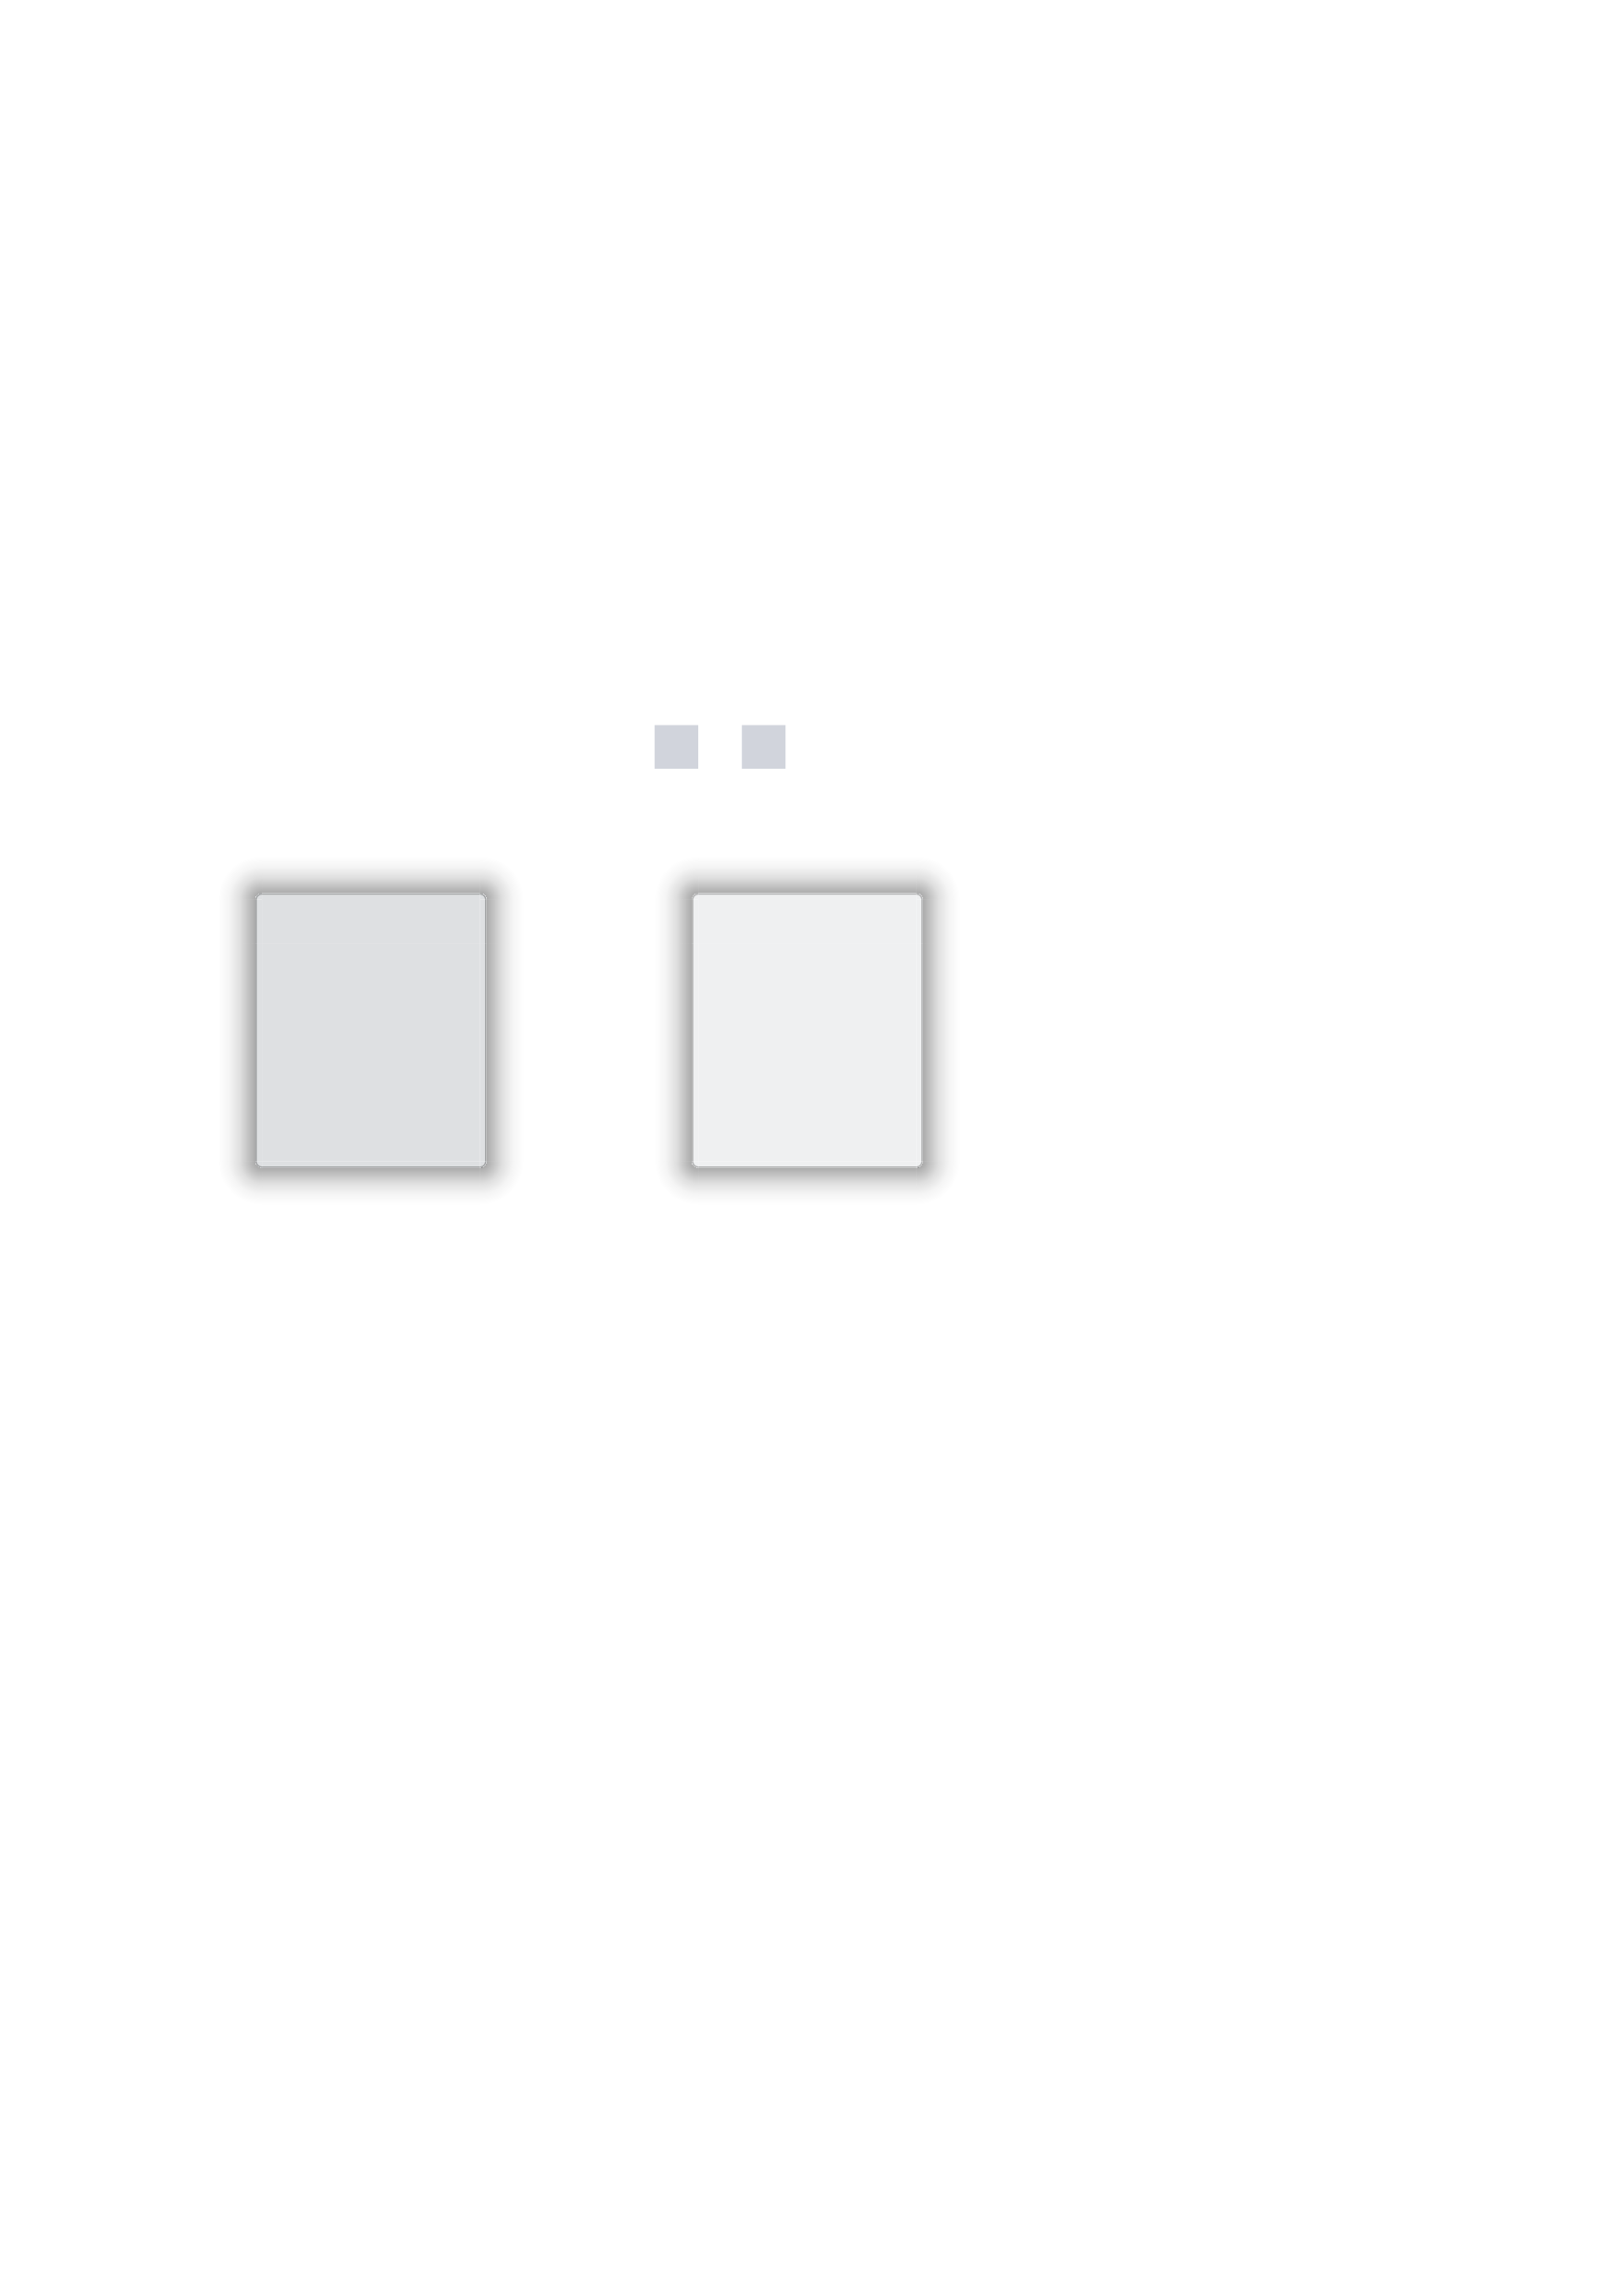
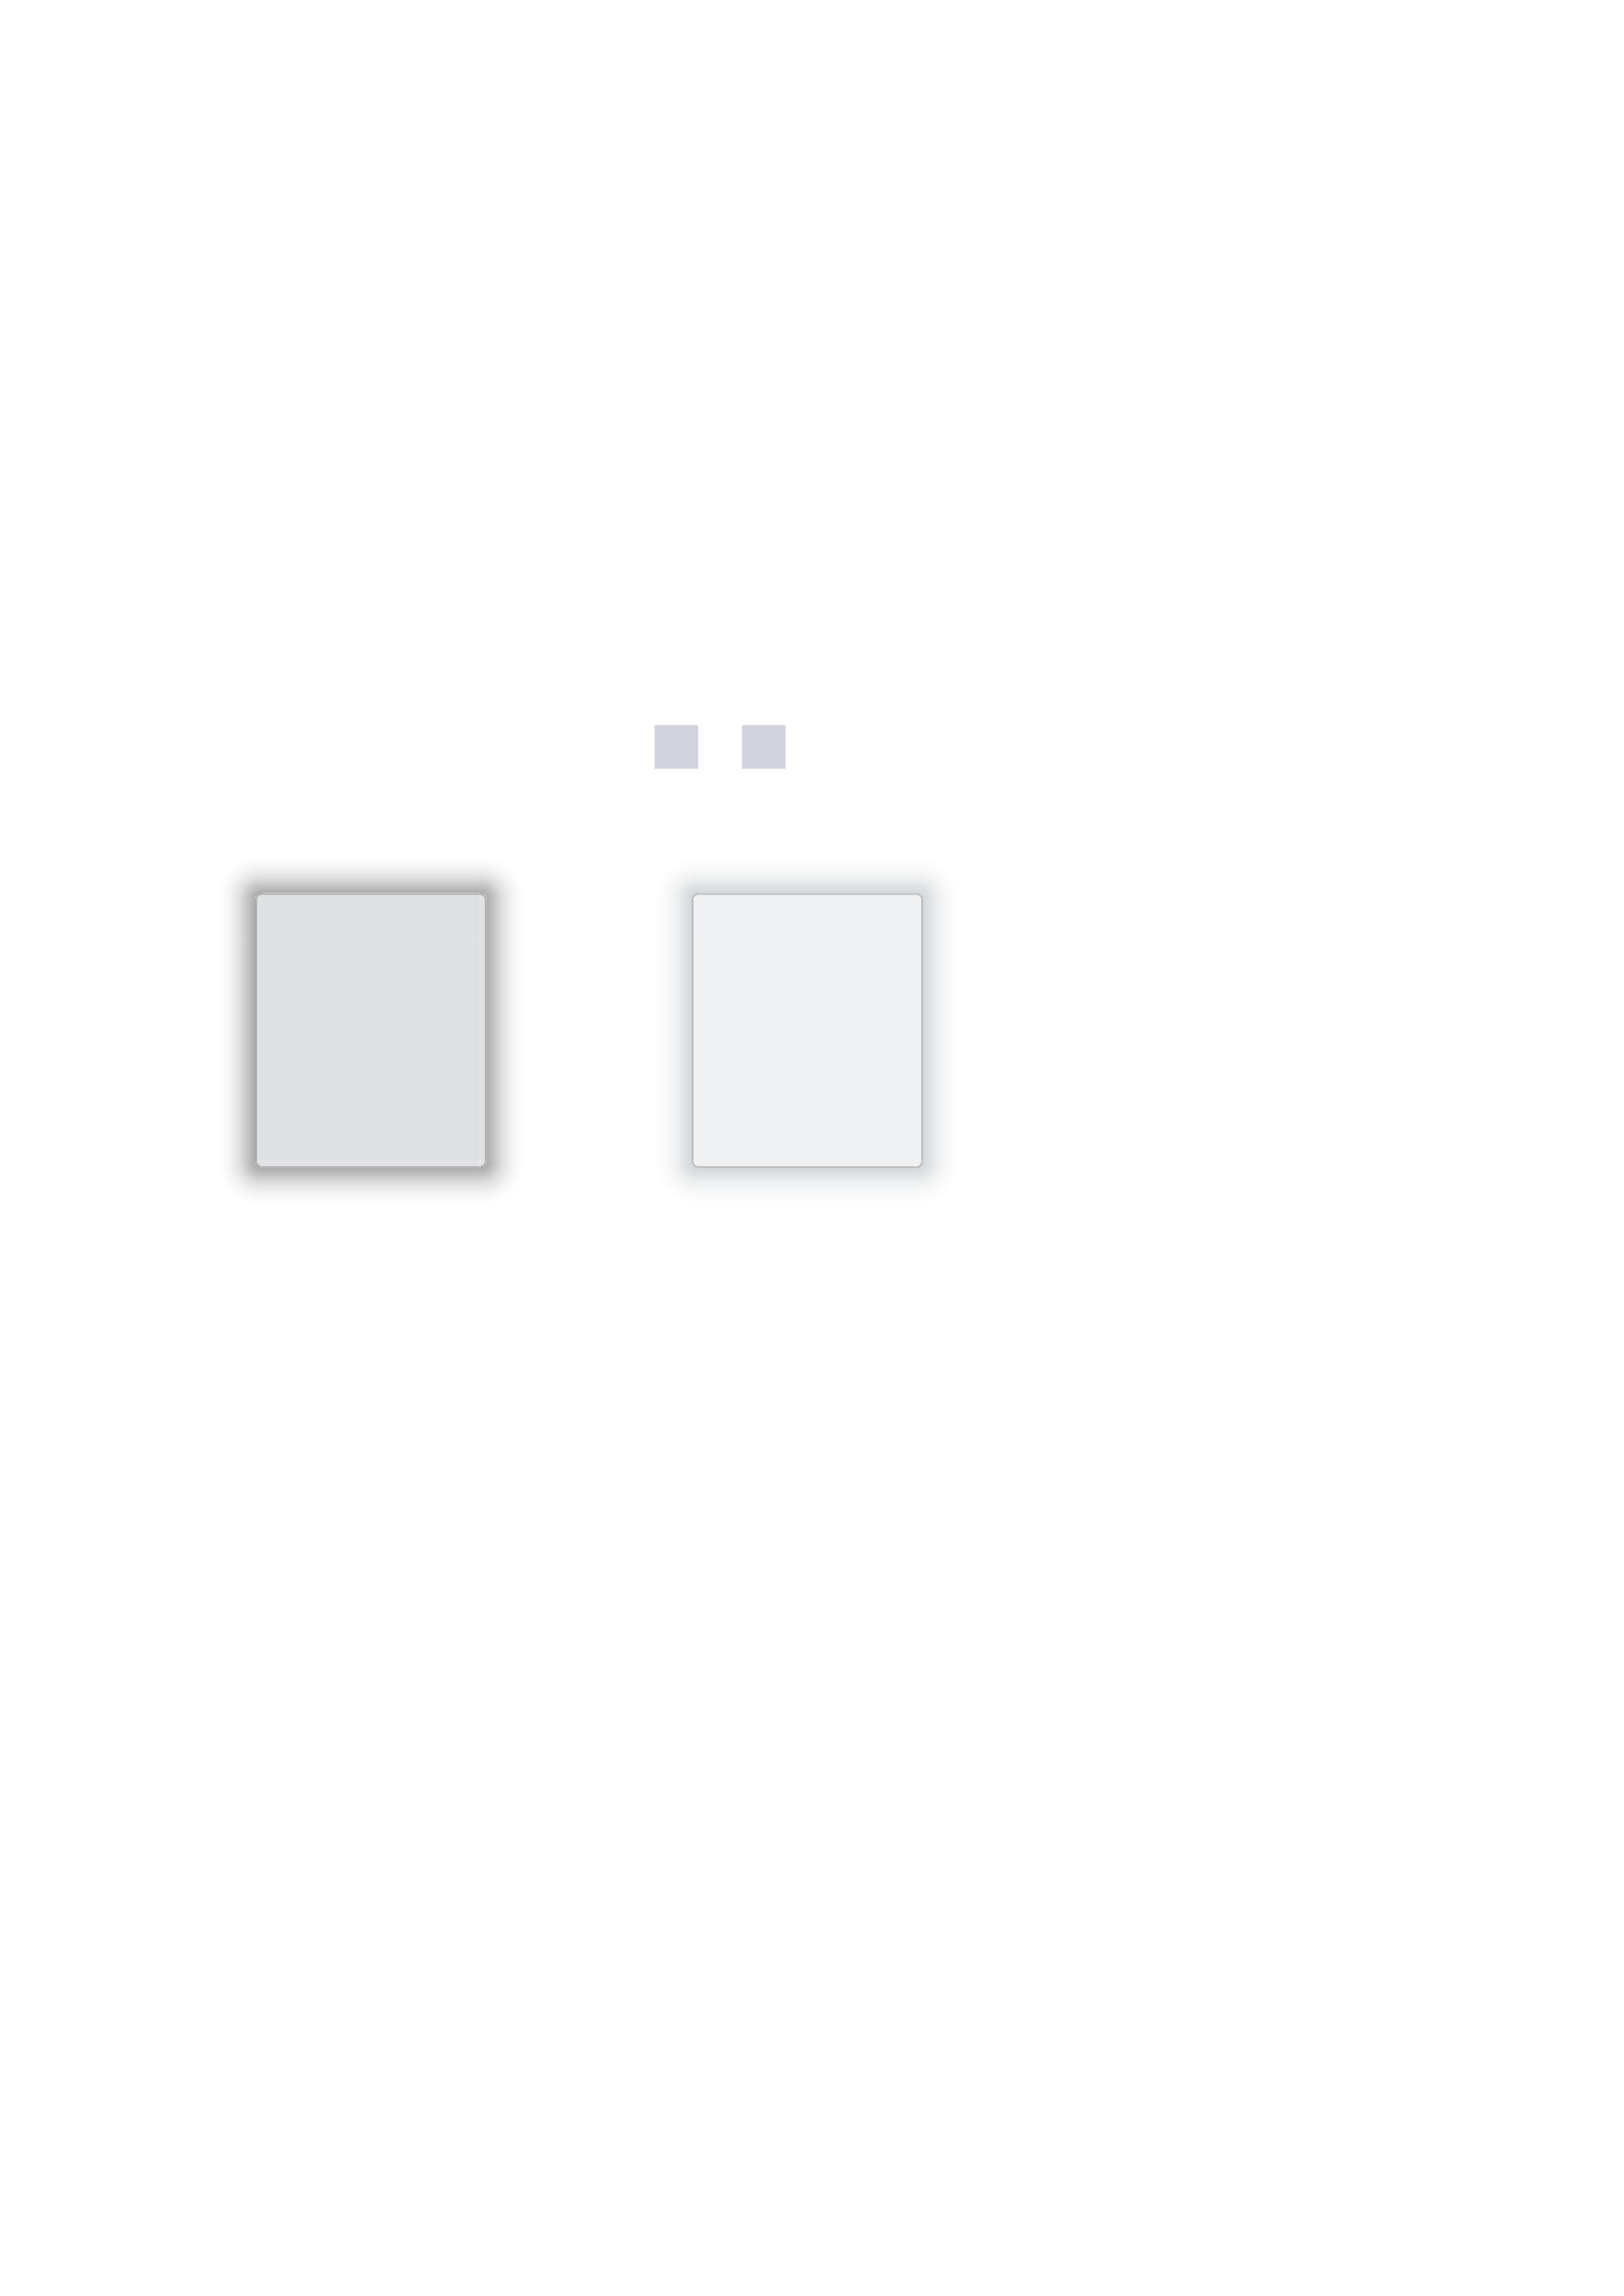
<svg xmlns="http://www.w3.org/2000/svg" xmlns:xlink="http://www.w3.org/1999/xlink" width="744.09" height="1052.4" version="1.1">
  <defs>
    <style id="current-color-scheme" type="text/css">.ColorScheme-Text {
        color:#000000;
      }
      .ColorScheme-Background{
        color:#dee0e2;
      }
      .ColorScheme-ViewText {
        color:#000000;
      }
      .ColorScheme-ViewBackground{
        color:#ffffff;
      }
      .ColorScheme-ViewHover {
        color:#3a90be;
      }
      .ColorScheme-ViewFocus{
-         color:#5a5a5a;
+         color:#3daee9;
      }
      .ColorScheme-ButtonText {
        color:#000000;
      }
      .ColorScheme-ButtonBackground{
        color:#E9E8E8;
      }
      .ColorScheme-ButtonHover {
        color:#1489ff;
      }
      .ColorScheme-ButtonFocus{
        color:#2B74C7;
      }</style>
-     <linearGradient id="linearGradient3918">
+     <linearGradient id="corner_shadow_active">
      <stop stop-opacity="0" offset="0" />
      <stop stop-opacity="0" offset=".14" />
      <stop stop-opacity=".33" offset=".14" />
      <stop stop-opacity=".125" offset=".5" />
      <stop stop-opacity=".04" offset=".75" />
      <stop stop-opacity="0" offset="1" />
    </linearGradient>
-     <linearGradient id="linearGradient7308">
+     <linearGradient id="side_shadow_active">
      <stop stop-opacity="0" offset="0" />
      <stop stop-opacity="0" offset=".15" />
      <stop stop-opacity=".33" offset=".15" />
      <stop stop-opacity=".125" offset=".5" />
      <stop stop-opacity=".04" offset=".75" />
      <stop stop-opacity="0" offset="1" />
    </linearGradient>
-     <linearGradient id="linearGradient4614" x1="272.67" x2="280.67" y1="238.35" y2="238.35" gradientTransform="matrix(2.5 0 0 1 -461.68 244.01)" gradientUnits="userSpaceOnUse" xlink:href="#linearGradient7308" />
-     <linearGradient id="linearGradient4616" x1="268.3" x2="276.72" y1="238.35" y2="238.35" gradientTransform="matrix(2.3757 0 0 1 -105.04 -408.35)" gradientUnits="userSpaceOnUse" xlink:href="#linearGradient7308" />
-     <linearGradient id="linearGradient4624" x1="264.67" x2="272.67" y1="220.27" y2="220.27" gradientTransform="matrix(2.5 0 0 1.5667 -781.69 -827.44)" gradientUnits="userSpaceOnUse" xlink:href="#linearGradient7308" />
-     <radialGradient id="radialGradient4628" cx="98.19" cy="233.99" r="1.079" gradientTransform="matrix(-18.264 -.018074 .01811 -18.3 1908.9 4816.3)" gradientUnits="userSpaceOnUse" xlink:href="#linearGradient3918" />
-     <linearGradient id="linearGradient4634" x1="754.63" x2="754.63" y1="86.443" y2="92.276" gradientTransform="matrix(17.139 0 0 3.4278 -13154 -708.67)" gradientUnits="userSpaceOnUse" xlink:href="#linearGradient7308" />
-     <linearGradient id="linearGradient4638" x1="264.67" x2="272.67" y1="220.27" y2="220.27" gradientTransform="matrix(2.5 0 0 .31333 -781.69 -491.38)" gradientUnits="userSpaceOnUse" xlink:href="#linearGradient7308" />
-     <radialGradient id="radialGradient4640" cx="98.19" cy="233.99" r="1.079" gradientTransform="matrix(-18.264 .018074 .01811 18.3 1908.9 -3871.6)" gradientUnits="userSpaceOnUse" xlink:href="#linearGradient3918" />
-     <linearGradient id="linearGradient4634-1" x1="754.63" x2="754.63" y1="86.443" y2="92.276" gradientTransform="matrix(17.139 0 0 3.4278 -13354 -708.67)" gradientUnits="userSpaceOnUse" xlink:href="#linearGradient7308" />
-     <radialGradient id="radialGradient4628-8" cx="98.19" cy="233.99" r="1.079" gradientTransform="matrix(-18.264 -.018074 .01811 -18.3 2108.9 4816.3)" gradientUnits="userSpaceOnUse" xlink:href="#linearGradient3918" />
-     <linearGradient id="linearGradient4624-0" x1="264.67" x2="272.67" y1="220.27" y2="220.27" gradientTransform="matrix(2.5 0 0 1.5667 -981.69 -827.44)" gradientUnits="userSpaceOnUse" xlink:href="#linearGradient7308" />
-     <linearGradient id="linearGradient4616-4" x1="268.3" x2="276.72" y1="238.35" y2="238.35" gradientTransform="matrix(2.3757 0 0 1 -105.04 -608.35)" gradientUnits="userSpaceOnUse" xlink:href="#linearGradient7308" />
-     <linearGradient id="linearGradient3925" x1="272.67" x2="280.67" y1="238.35" y2="238.35" gradientTransform="matrix(2.5 0 0 1 -261.69 244.01)" gradientUnits="userSpaceOnUse" xlink:href="#linearGradient7308" />
-     <linearGradient id="linearGradient4238" x1="264.67" x2="272.67" y1="220.27" y2="220.27" gradientTransform="matrix(2.5 0 0 .31333 -981.69 -491.38)" gradientUnits="userSpaceOnUse" xlink:href="#linearGradient7308" />
-     <radialGradient id="radialGradient4240" cx="98.19" cy="233.99" r="1.079" gradientTransform="matrix(-18.264 .018074 .01811 18.3 2108.9 -3871.6)" gradientUnits="userSpaceOnUse" xlink:href="#linearGradient3918" />
-     <linearGradient id="linearGradient4514" x1="264.67" x2="272.67" y1="220.27" y2="220.27" gradientTransform="matrix(2.5 0 0 .31333 -441.68 -491.38)" gradientUnits="userSpaceOnUse" xlink:href="#linearGradient7308" />
-     <linearGradient id="linearGradient4526" x1="264.67" x2="272.67" y1="220.27" y2="220.27" gradientTransform="matrix(2.5 0 0 .31333 -241.69 -491.38)" gradientUnits="userSpaceOnUse" xlink:href="#linearGradient7308" />
-     <radialGradient id="radialGradient4528" cx="98.19" cy="233.99" r="1.079" gradientTransform="matrix(18.264 .018074 -.01811 18.3 -1368.9 -3871.6)" gradientUnits="userSpaceOnUse" xlink:href="#linearGradient3918" />
-     <radialGradient id="radialGradient4538" cx="98.19" cy="233.99" r="1.079" gradientTransform="matrix(18.264 .018074 -.01811 18.3 -1568.9 -3871.6)" gradientUnits="userSpaceOnUse" xlink:href="#linearGradient3918" />
-     <radialGradient id="radialGradient3948" cx="98.19" cy="233.99" r="1.079" gradientTransform="matrix(18.264 -.018074 -.01811 -18.3 -1568.9 4816.3)" gradientUnits="userSpaceOnUse" xlink:href="#linearGradient3918" />
-     <radialGradient id="radialGradient3991" cx="98.19" cy="233.99" r="1.079" gradientTransform="matrix(18.264 -.018074 -.01811 -18.3 -1368.9 4816.3)" gradientUnits="userSpaceOnUse" xlink:href="#linearGradient3918" />
+     <linearGradient id="corner_shadow_inactive">
+       <stop stop-color="#7b878e" stop-opacity="0" offset="0" />
+       <stop stop-color="#7b878e" stop-opacity="0" offset=".14" />
+       <stop stop-color="#7b878e" stop-opacity=".33" offset=".14" />
+       <stop stop-color="#7b878e" stop-opacity=".125" offset=".5" />
+       <stop stop-color="#7b878e" stop-opacity=".04" offset=".75" />
+       <stop stop-color="#7b878e" stop-opacity="0" offset="1" />
+     </linearGradient>
+     <linearGradient id="side_shadow_inactive">
+       <stop stop-color="#7b878e" stop-opacity="0" offset="0" />
+       <stop stop-color="#7b878e" stop-opacity="0" offset=".15" />
+       <stop stop-color="#7b878e" stop-opacity=".33" offset=".15" />
+       <stop stop-color="#7b878e" stop-opacity=".125" offset=".5" />
+       <stop stop-color="#7b878e" stop-opacity=".04" offset=".75" />
+       <stop stop-color="#7b878e" stop-opacity="0" offset="1" />
+     </linearGradient>
+     <linearGradient id="linearGradient4614" x1="272.67" x2="280.67" y1="238.35" y2="238.35" gradientTransform="matrix(2.5 0 0 1 -461.68 244.01)" gradientUnits="userSpaceOnUse" xlink:href="#side_shadow_active" />
+     <linearGradient id="linearGradient4616" x1="268.3" x2="276.72" y1="238.35" y2="238.35" gradientTransform="matrix(2.3757 0 0 1 -105.04 -408.35)" gradientUnits="userSpaceOnUse" xlink:href="#side_shadow_active" />
+     <linearGradient id="linearGradient4624" x1="264.67" x2="272.67" y1="220.27" y2="220.27" gradientTransform="matrix(2.5 0 0 1.5667 -781.69 -827.44)" gradientUnits="userSpaceOnUse" xlink:href="#side_shadow_active" />
+     <radialGradient id="radialGradient4628" cx="98.19" cy="233.99" r="1.079" gradientTransform="matrix(-18.264 -.018074 .01811 -18.3 1908.9 4816.3)" gradientUnits="userSpaceOnUse" xlink:href="#corner_shadow_active" />
+     <linearGradient id="linearGradient4634" x1="754.63" x2="754.63" y1="86.443" y2="92.276" gradientTransform="matrix(17.139 0 0 3.4278 -13154 -708.67)" gradientUnits="userSpaceOnUse" xlink:href="#side_shadow_active" />
+     <linearGradient id="linearGradient4638" x1="264.67" x2="272.67" y1="220.27" y2="220.27" gradientTransform="matrix(2.5 0 0 .31333 -781.69 -491.38)" gradientUnits="userSpaceOnUse" xlink:href="#side_shadow_active" />
+     <radialGradient id="radialGradient4640" cx="98.19" cy="233.99" r="1.079" gradientTransform="matrix(-18.264 .018074 .01811 18.3 1908.9 -3871.6)" gradientUnits="userSpaceOnUse" xlink:href="#corner_shadow_active" />
+     <linearGradient id="linearGradient4634-1" x1="754.63" x2="754.63" y1="86.443" y2="92.276" gradientTransform="matrix(17.139 0 0 3.4278 -13354 -708.67)" gradientUnits="userSpaceOnUse" xlink:href="#side_shadow_inactive" />
+     <radialGradient id="radialGradient4628-8" cx="98.19" cy="233.99" r="1.079" gradientTransform="matrix(-18.264 -.018074 .01811 -18.3 2108.9 4816.3)" gradientUnits="userSpaceOnUse" xlink:href="#corner_shadow_inactive" />
+     <linearGradient id="linearGradient4624-0" x1="264.67" x2="272.67" y1="220.27" y2="220.27" gradientTransform="matrix(2.5 0 0 1.5667 -981.69 -827.44)" gradientUnits="userSpaceOnUse" xlink:href="#side_shadow_inactive" />
+     <linearGradient id="linearGradient4616-4" x1="268.3" x2="276.72" y1="238.35" y2="238.35" gradientTransform="matrix(2.3757 0 0 1 -105.04 -608.35)" gradientUnits="userSpaceOnUse" xlink:href="#side_shadow_inactive" />
+     <linearGradient id="linearGradient3925" x1="272.67" x2="280.67" y1="238.35" y2="238.35" gradientTransform="matrix(2.5 0 0 1 -261.69 244.01)" gradientUnits="userSpaceOnUse" xlink:href="#side_shadow_inactive" />
+     <linearGradient id="linearGradient4238" x1="264.67" x2="272.67" y1="220.27" y2="220.27" gradientTransform="matrix(2.5 0 0 .31333 -981.69 -491.38)" gradientUnits="userSpaceOnUse" xlink:href="#side_shadow_inactive" />
+     <radialGradient id="radialGradient4240" cx="98.19" cy="233.99" r="1.079" gradientTransform="matrix(-18.264 .018074 .01811 18.3 2108.9 -3871.6)" gradientUnits="userSpaceOnUse" xlink:href="#corner_shadow_inactive" />
+     <linearGradient id="linearGradient4514" x1="264.67" x2="272.67" y1="220.27" y2="220.27" gradientTransform="matrix(2.5 0 0 .31333 -441.68 -491.38)" gradientUnits="userSpaceOnUse" xlink:href="#side_shadow_active" />
+     <linearGradient id="linearGradient4526" x1="264.67" x2="272.67" y1="220.27" y2="220.27" gradientTransform="matrix(2.5 0 0 .31333 -241.69 -491.38)" gradientUnits="userSpaceOnUse" xlink:href="#side_shadow_inactive" />
+     <radialGradient id="radialGradient4528" cx="98.19" cy="233.99" r="1.079" gradientTransform="matrix(18.264 .018074 -.01811 18.3 -1368.9 -3871.6)" gradientUnits="userSpaceOnUse" xlink:href="#corner_shadow_inactive" />
+     <radialGradient id="radialGradient4538" cx="98.19" cy="233.99" r="1.079" gradientTransform="matrix(18.264 .018074 -.01811 18.3 -1568.9 -3871.6)" gradientUnits="userSpaceOnUse" xlink:href="#corner_shadow_active" />
+     <radialGradient id="radialGradient3948" cx="98.19" cy="233.99" r="1.079" gradientTransform="matrix(18.264 -.018074 -.01811 -18.3 -1568.9 4816.3)" gradientUnits="userSpaceOnUse" xlink:href="#corner_shadow_active" />
+     <radialGradient id="radialGradient3991" cx="98.19" cy="233.99" r="1.079" gradientTransform="matrix(18.264 -.018074 -.01811 -18.3 -1368.9 4816.3)" gradientUnits="userSpaceOnUse" xlink:href="#corner_shadow_inactive" />
  </defs>
  <g id="decoration-right">
    <rect x="220" y="432.36" width="20" height="100" fill="url(#linearGradient4614)" />
    <rect class="ColorScheme-Background" x="220" y="432.36" width="3" height="100" fill="#dee0e2" />
    <path class="ColorScheme-Text" d="m223 432.36h-0.75v99.994h0.75v0c-7e-5 -33.331 2.3e-4 -66.663 0-99.994z" fill="currentColor" fill-opacity=".251" />
  </g>
  <g id="decoration-bottom">
    <rect transform="rotate(90)" x="532.36" y="-220" width="20" height="100" fill="url(#linearGradient4616)" />
    <rect class="ColorScheme-Background" transform="rotate(90)" x="532.36" y="-220" width="3" height="100" fill="#dee0e2" />
    <path class="ColorScheme-Text" d="m120 535.36v-0.75h99.994v0.75c-0.108 0 0.036 0 0 0-33.331-7e-5 -66.663 2.3e-4 -99.994 0z" fill="currentColor" fill-opacity=".251" />
  </g>
  <g id="decoration-bottomright">
    <path class="ColorScheme-Background" d="m223 532.36c0 1.657-1.343 3-3 3v-3z" fill="#dee0e2" />
    <path d="m220 552.36c11.046 0 20-8.954 20-20h-20z" fill="url(#radialGradient3948)" />
    <path class="ColorScheme-Text" d="m220 535.36c1.637-0.05 2.95-1.363 3-3h-0.75c0 1.172-1.008 2.25-2.25 2.25z" fill="currentColor" fill-opacity=".251" />
  </g>
  <g id="decoration-left">
    <rect transform="scale(-1)" x="-120" y="-532.36" width="20" height="100" fill="url(#linearGradient4624)" />
    <rect class="ColorScheme-Background" transform="scale(-1,1)" x="-120" y="432.36" width="3" height="100" fill="#dee0e2" />
    <path class="ColorScheme-Text" d="m117.75 432.36h-0.75v99.994h0.75v0c-7e-5 -33.331 2.3e-4 -66.663 0-99.994z" fill="currentColor" fill-opacity=".251" />
  </g>
  <g id="decoration-bottomleft">
    <path d="m120 552.36c-11.046 0-20-8.954-20-20h20z" fill="url(#radialGradient4628)" />
    <path class="ColorScheme-Background" d="m117 532.36c0 1.657 1.343 3 3 3v-3z" fill="#dee0e2" />
    <path class="ColorScheme-Text" d="m120 535.36c-1.637-0.05-2.95-1.363-3-3h0.75c0 1.172 1.008 2.25 2.25 2.25z" fill="currentColor" fill-opacity=".251" />
  </g>
  <g id="decoration-top">
    <rect transform="scale(-1)" x="-220" y="-412.36" width="100" height="20" color="#dee0e2" fill="url(#linearGradient4634)" />
    <rect class="ColorScheme-Background" transform="matrix(0,-1,-1,0,0,0)" x="-432.36" y="-220" width="23" height="100" fill="#dee0e2" />
    <path class="ColorScheme-Text" d="m120 409.36v0.75h99.994v-0.75c-0.108 0 0.036 0 0 0-33.331 7e-5 -66.663-2.3e-4 -99.994 0z" fill="currentColor" fill-opacity=".251" />
  </g>
  <g id="decoration-topleft">
    <g>
      <rect transform="scale(-1)" x="-120" y="-432.36" width="20" height="20" fill="url(#linearGradient4638)" />
      <path d="m120 392.36c-11.046 0-20 8.954-20 20h20z" fill="url(#radialGradient4640)" />
      <path class="ColorScheme-Background" d="m120 409.36c-1.657 0-3 1.343-3 3h3z" fill="#dee0e2" />
      <rect class="ColorScheme-Background" transform="scale(1,-1)" x="117" y="-432.36" width="3" height="20" fill="#dee0e2" />
    </g>
    <path class="ColorScheme-Text" d="m120 409.36c-1.637 0.05-2.95 1.363-3 3h0.75c0-1.172 1.008-2.25 2.25-2.25z" fill="currentColor" fill-opacity=".251" />
    <path class="ColorScheme-Text" d="m117.75 412.36h-0.75v19.999h0.75v0c-7e-5 -6.666 2.3e-4 -13.332 0-19.999z" fill="currentColor" fill-opacity=".251" />
  </g>
  <g id="decoration-topright">
    <g>
      <rect transform="scale(1,-1)" x="220" y="-432.36" width="20" height="20" fill="url(#linearGradient4514)" />
      <path d="m220 392.36c11.046 0 20 8.954 20 20h-20z" fill="url(#radialGradient4538)" />
      <path class="ColorScheme-Background" d="m220 409.36c1.657 0 3 1.343 3 3h-3z" fill="#dee0e2" />
      <rect class="ColorScheme-Background" transform="scale(-1)" x="-223" y="-432.36" width="3" height="20" fill="#dee0e2" />
    </g>
    <path class="ColorScheme-Text" d="m220 409.36c1.637 0.05 2.95 1.363 3 3h-0.75c0-1.172-1.008-2.25-2.25-2.25z" fill="currentColor" fill-opacity=".251" />
    <path class="ColorScheme-Text" d="m223 412.36h-0.75v19.999h0.75v0c-7e-5 -6.666 2.3e-4 -13.332 0-19.999z" fill="currentColor" fill-opacity=".251" />
  </g>
  <g id="decoration-center">
    <rect class="ColorScheme-Background" x="120" y="432.36" width="100" height="100" fill="#dee0e2" />
  </g>
  <rect id="hint-tile-center" x="300" y="332.36" width="20" height="20" fill="#d1d4dc" />
  <rect id="hint-stretch-borders" x="340" y="332.36" width="20" height="20" fill="#d1d4dc" />
  <g id="decoration-inactive-right">
    <rect x="420" y="432.36" width="20" height="100" fill="url(#linearGradient3925)" />
    <rect class="ColorScheme-Background" x="420" y="432.36" width="3" height="100" fill="#eff0f1" />
    <path class="ColorScheme-Text" d="m423 432.36h-0.75v99.994h0.75v0c-7e-5 -33.331 2.3e-4 -66.663 0-99.994z" fill="currentColor" fill-opacity=".251" />
  </g>
  <g id="decoration-inactive-bottom">
    <rect transform="rotate(90)" x="532.36" y="-420" width="20" height="100" fill="url(#linearGradient4616-4)" />
    <rect class="ColorScheme-Background" transform="rotate(90)" x="532.36" y="-420" width="3" height="100" fill="#eff0f1" />
    <path class="ColorScheme-Text" d="m320 535.36v-0.75h99.994v0.75c-0.108 0 0.036 0 0 0-33.331-7e-5 -66.663 2.3e-4 -99.994 0z" fill="currentColor" fill-opacity=".251" />
  </g>
  <g id="decoration-inactive-bottomright">
    <path class="ColorScheme-Background" d="m423 532.36c0 1.657-1.343 3-3 3v-3z" fill="#eff0f1" />
    <path d="m420 552.36c11.046 0 20-8.954 20-20h-20z" fill="url(#radialGradient3991)" />
    <path class="ColorScheme-Text" d="m420 535.36c1.637-0.05 2.95-1.363 3-3h-0.75c0 1.172-1.008 2.25-2.25 2.25z" fill="currentColor" fill-opacity=".251" />
  </g>
  <g id="decoration-inactive-left">
    <rect transform="scale(-1)" x="-320" y="-532.36" width="20" height="100" fill="url(#linearGradient4624-0)" />
    <rect class="ColorScheme-Background" transform="scale(-1,1)" x="-320" y="432.36" width="3" height="100" fill="#eff0f1" />
    <path class="ColorScheme-Text" d="m317.75 432.36h-0.75v99.994h0.75v0c-7e-5 -33.331 2.3e-4 -66.663 0-99.994z" fill="currentColor" fill-opacity=".251" />
  </g>
  <g id="decoration-inactive-bottomleft">
    <path d="m320 552.36c-11.046 0-20-8.954-20-20h20z" fill="url(#radialGradient4628-8)" />
    <path class="ColorScheme-Background" d="m317 532.36c0 1.657 1.343 3 3 3v-3z" fill="#eff0f1" />
    <path class="ColorScheme-Text" d="m320 535.36c-1.637-0.05-2.95-1.363-3-3h0.75c0 1.172 1.008 2.25 2.25 2.25z" fill="currentColor" fill-opacity=".251" />
  </g>
  <g id="decoration-inactive-top">
    <rect transform="scale(-1)" x="-420" y="-412.36" width="100" height="20" fill="url(#linearGradient4634-1)" />
    <rect class="ColorScheme-Background" transform="matrix(0,-1,-1,0,0,0)" x="-432.36" y="-420" width="23" height="100" fill="#eff0f1" />
    <path class="ColorScheme-Text" d="m320 409.36v0.75h99.994v-0.75c-0.108 0 0.036 0 0 0-33.331 7e-5 -66.663-2.3e-4 -99.994 0z" fill="currentColor" fill-opacity=".251" />
  </g>
  <g id="decoration-inactive-topleft">
    <g>
      <rect transform="scale(-1)" x="-320" y="-432.36" width="20" height="20" fill="url(#linearGradient4238)" />
      <path d="m320 392.36c-11.046 0-20 8.954-20 20h20z" fill="url(#radialGradient4240)" />
      <path class="ColorScheme-Background" d="m320 409.36c-1.657 0-3 1.343-3 3h3z" fill="#eff0f1" />
      <rect class="ColorScheme-Background" transform="scale(1,-1)" x="317" y="-432.36" width="3" height="20" fill="#eff0f1" />
    </g>
    <path class="ColorScheme-Text" d="m320 409.36c-1.637 0.05-2.95 1.363-3 3h0.75c0-1.172 1.008-2.25 2.25-2.25z" fill="currentColor" fill-opacity=".251" />
    <path class="ColorScheme-Text" d="m317.75 412.36h-0.75v19.999h0.75v0c-7e-5 -6.666 2.3e-4 -13.332 0-19.999z" fill="currentColor" fill-opacity=".251" />
  </g>
  <g id="decoration-inactive-topright">
    <g>
      <rect transform="scale(1,-1)" x="420" y="-432.36" width="20" height="20" fill="url(#linearGradient4526)" />
      <path d="m420 392.36c11.046 0 20 8.954 20 20h-20z" fill="url(#radialGradient4528)" />
      <path class="ColorScheme-Background" d="m420 409.36c1.657 0 3 1.343 3 3h-3z" fill="#eff0f1" />
      <rect class="ColorScheme-Background" transform="scale(-1)" x="-423" y="-432.36" width="3" height="20" fill="#eff0f1" />
    </g>
    <path class="ColorScheme-Text" d="m420 409.36c1.637 0.05 2.95 1.363 3 3h-0.75c0-1.172-1.008-2.25-2.25-2.25z" fill="currentColor" fill-opacity=".251" />
    <path class="ColorScheme-Text" d="m423 412.36h-0.75v19.999h0.75v0c-7e-5 -6.666 2.3e-4 -13.332 0-19.999z" fill="currentColor" fill-opacity=".251" />
  </g>
  <g id="decoration-inactive-center">
    <rect class="ColorScheme-Background" x="320" y="432.36" width="100" height="100" fill="#eff0f1" />
  </g>
</svg>
